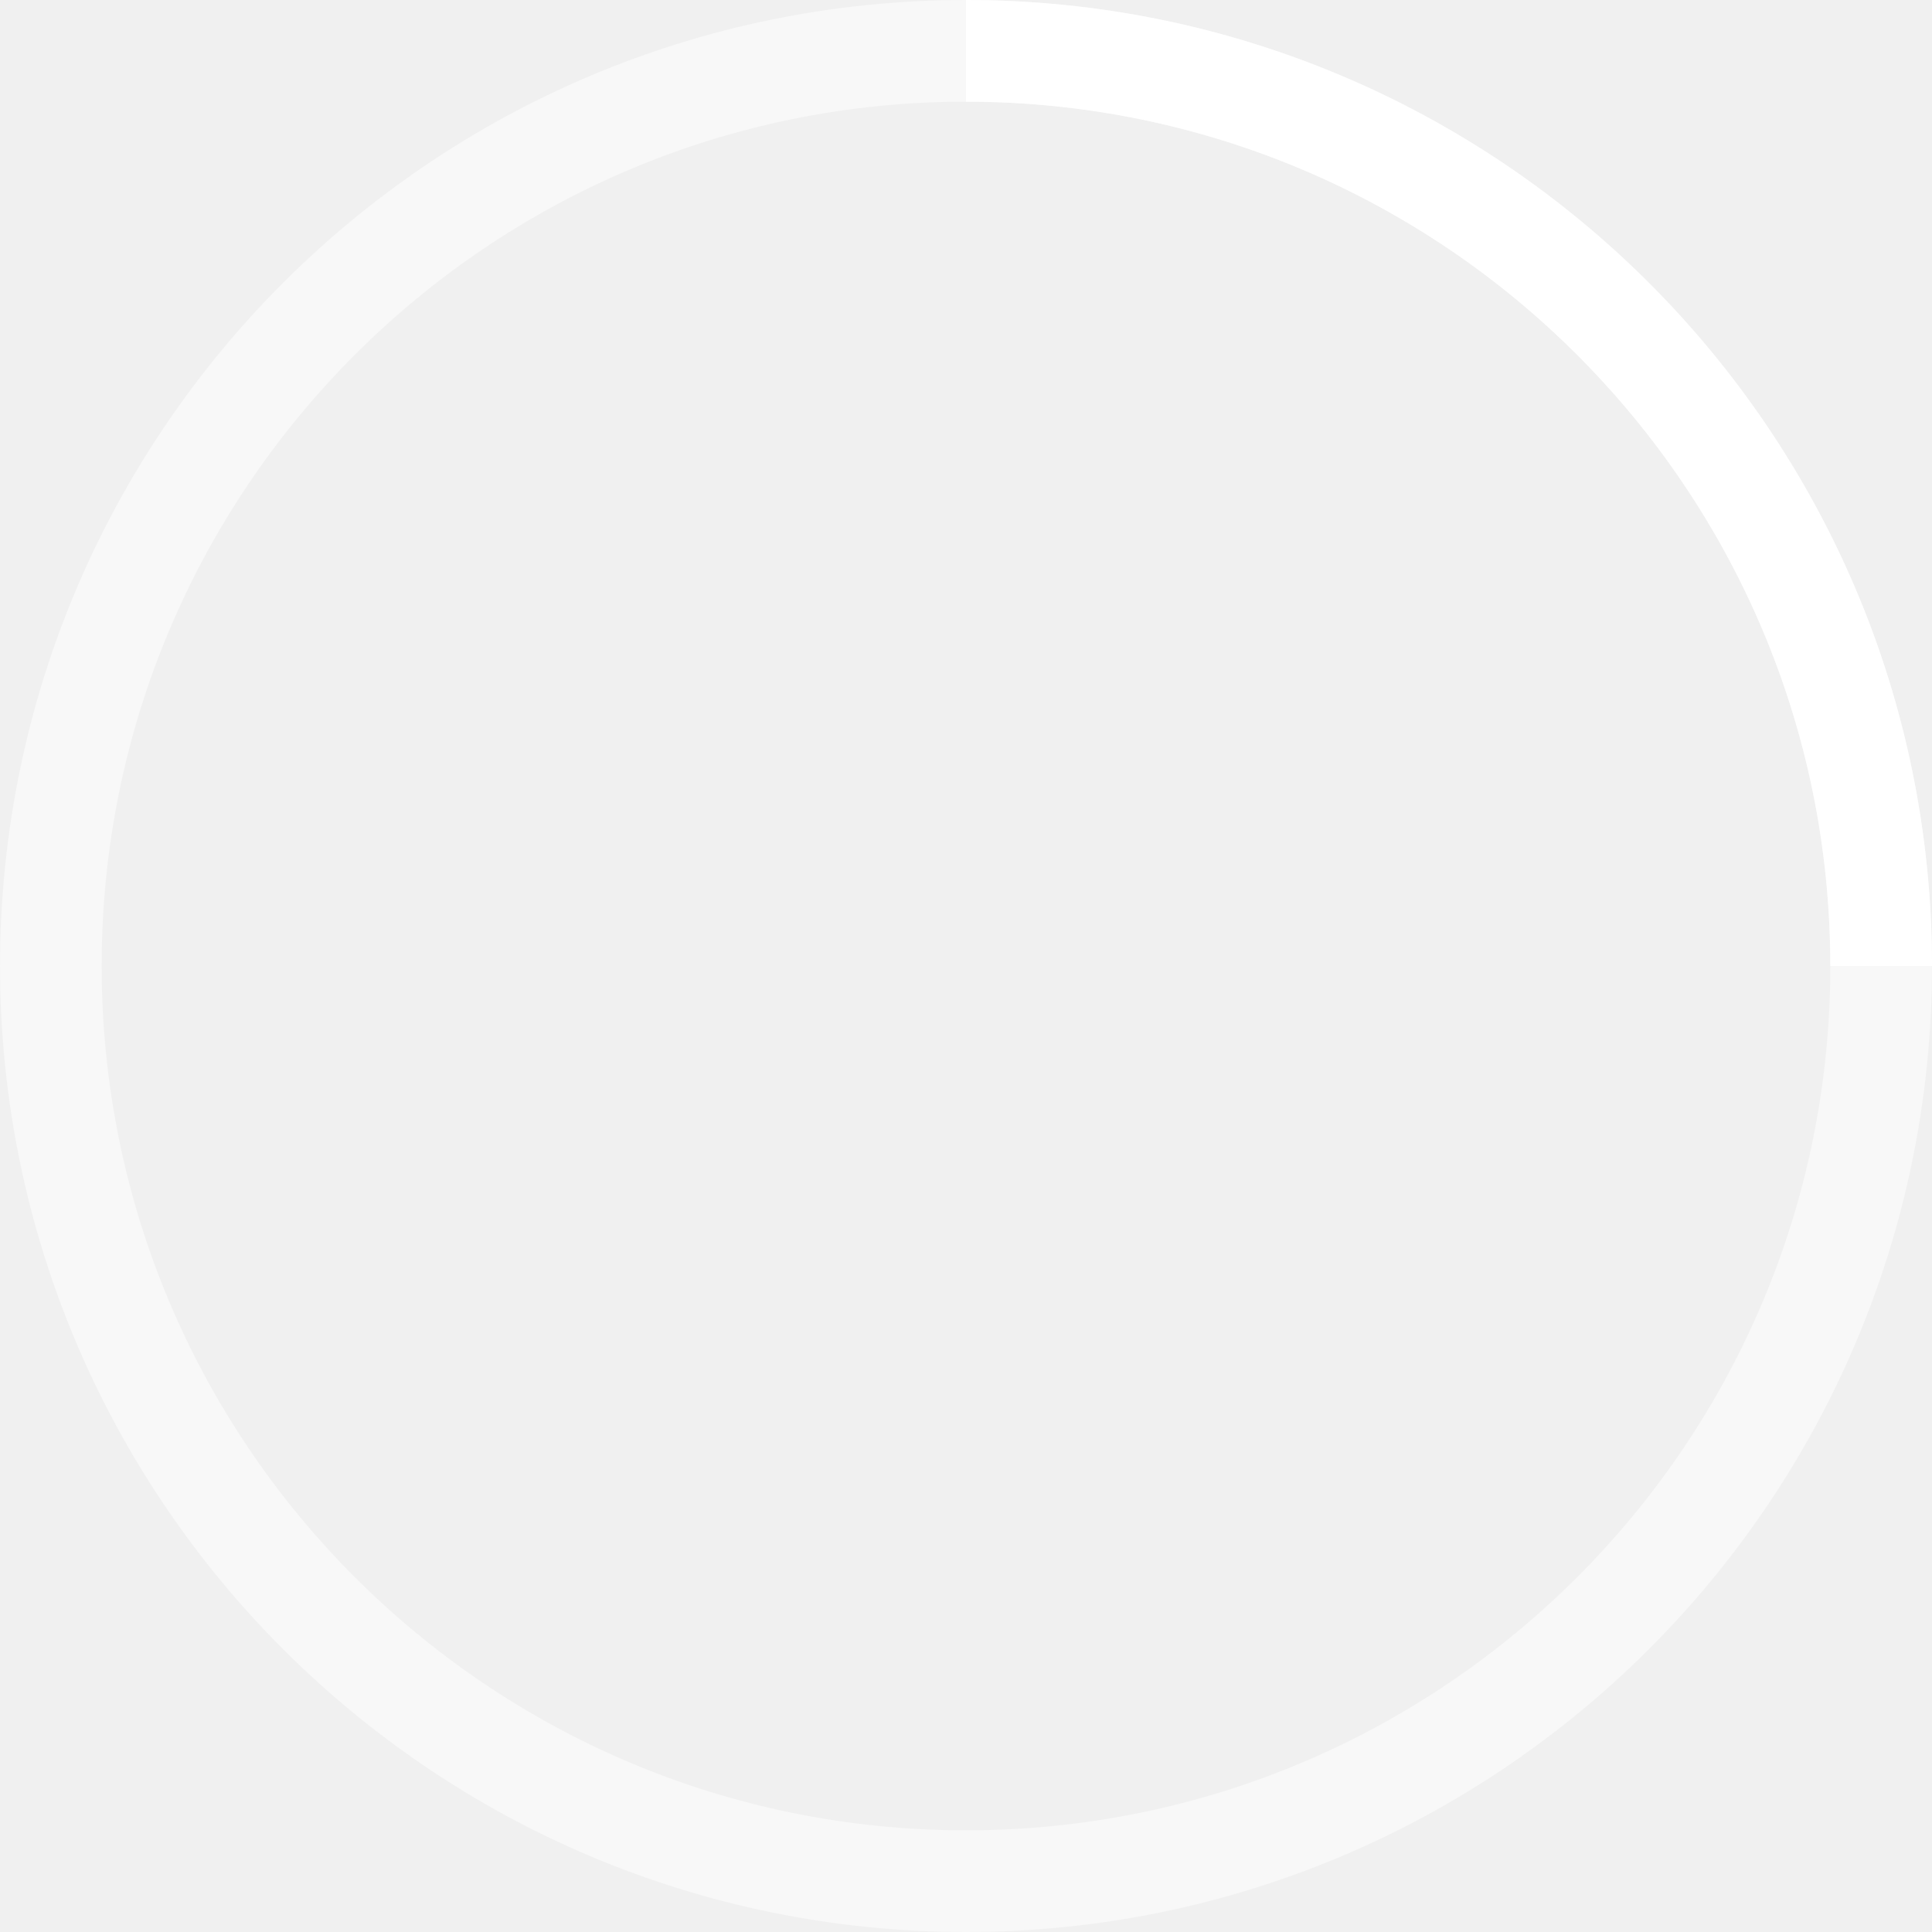
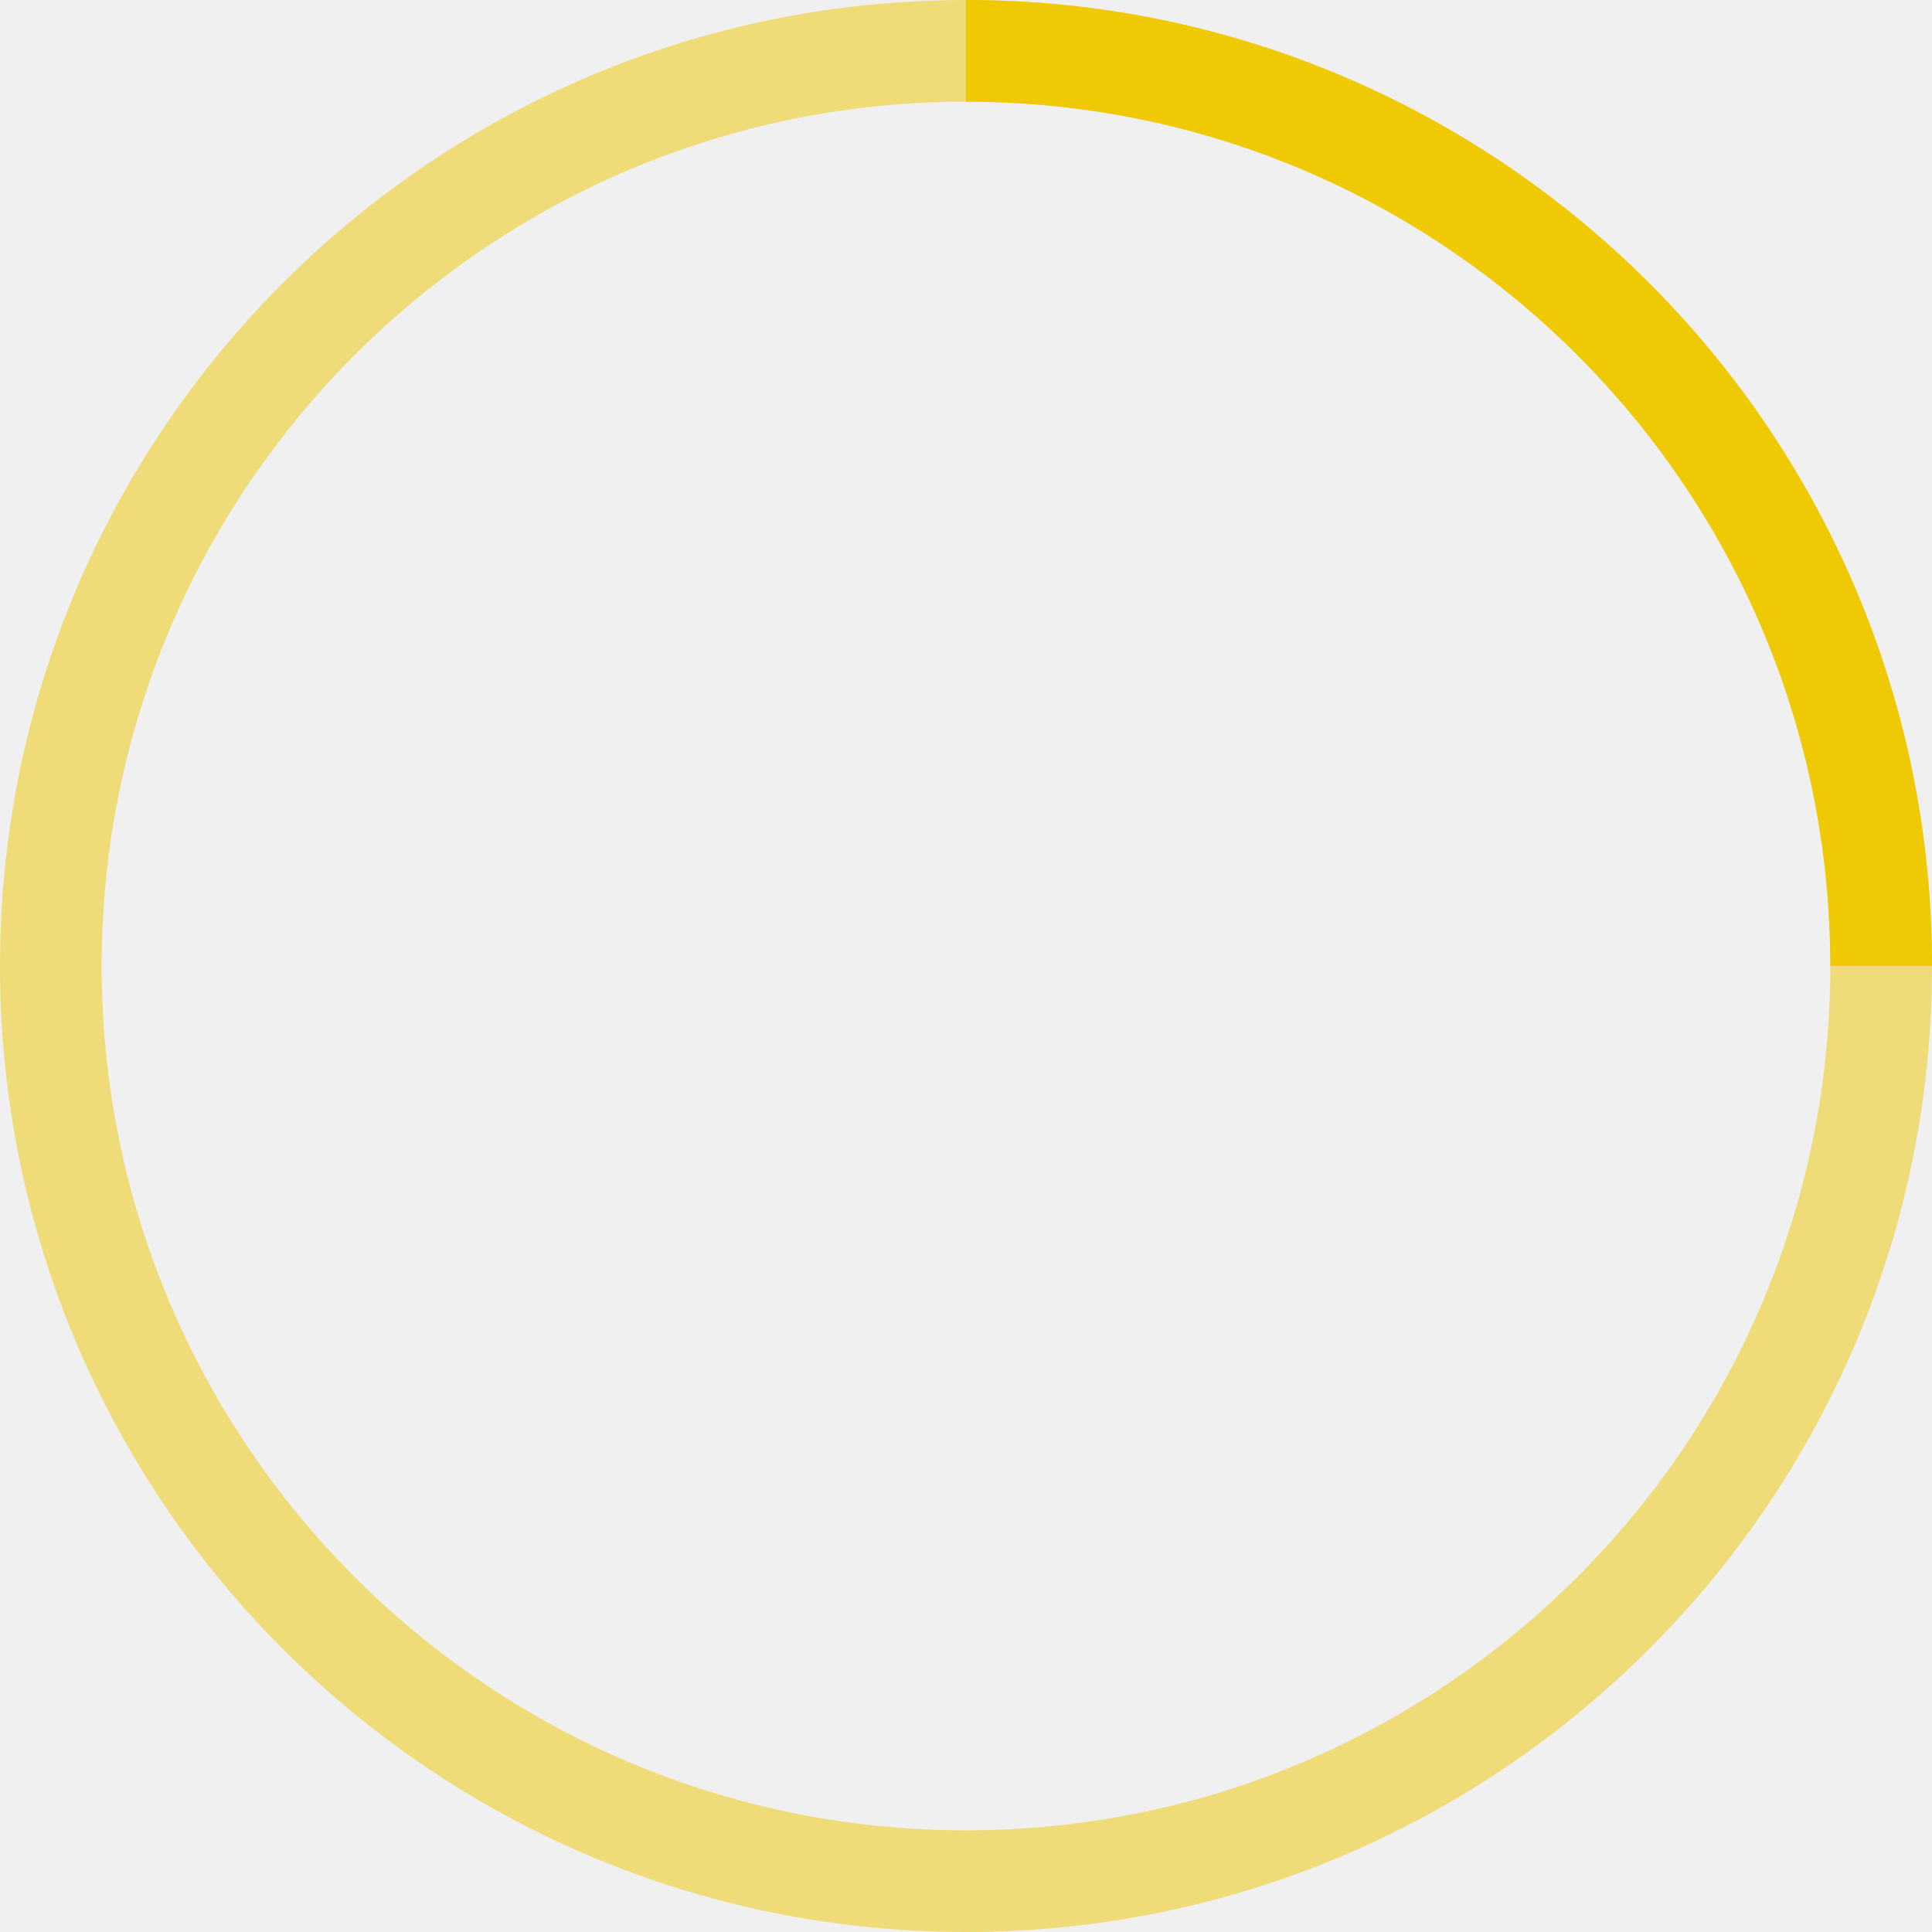
- <svg xmlns="http://www.w3.org/2000/svg" width="38" height="38" viewBox="0 0 38 38" stroke="#fff">
+ <svg xmlns="http://www.w3.org/2000/svg" width="38" height="38" viewBox="0 0 38 38" stroke="#EFC903">
  <g fill="none" fill-rule="evenodd">
    <g transform="translate(1 1)" stroke-width="2">
      <circle stroke-opacity=".5" cx="18" cy="18" r="18" />
      <path d="M36 18c0-9.94-8.06-18-18-18">
        <animateTransform attributeName="transform" type="rotate" from="0 18 18" to="360 18 18" dur="5s" repeatCount="indefinite" />
      </path>
    </g>
  </g>
</svg>
